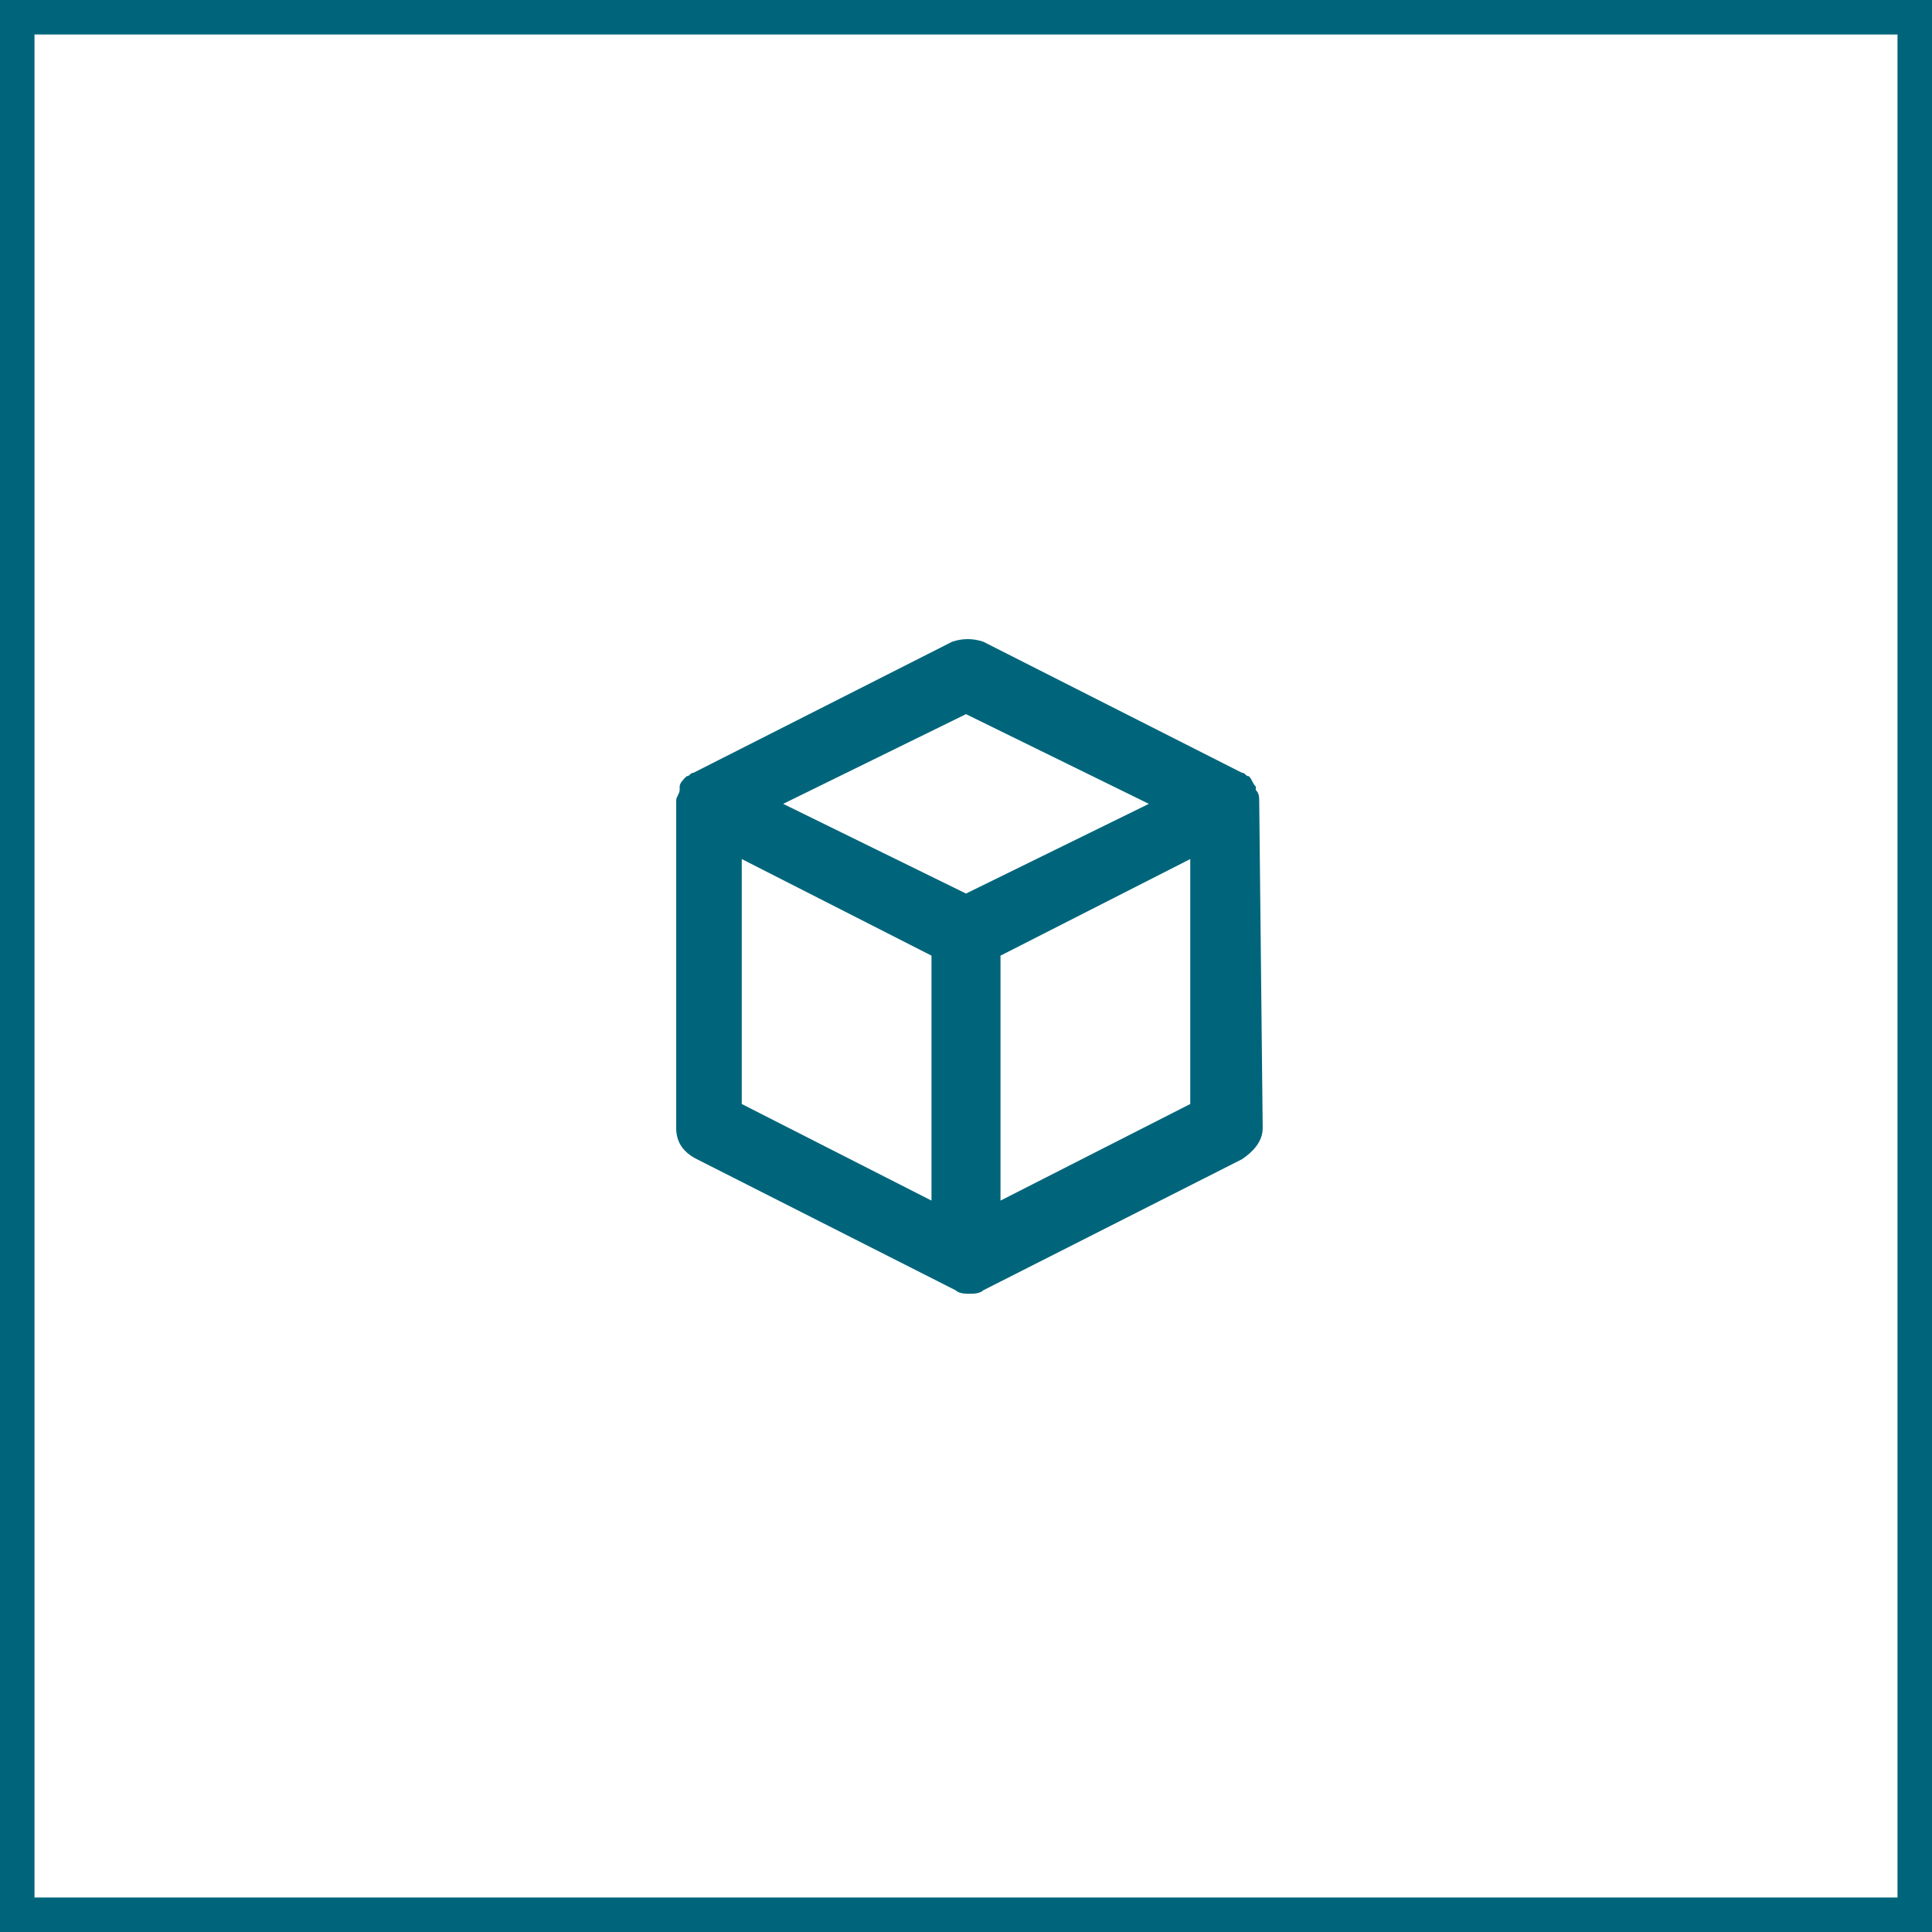
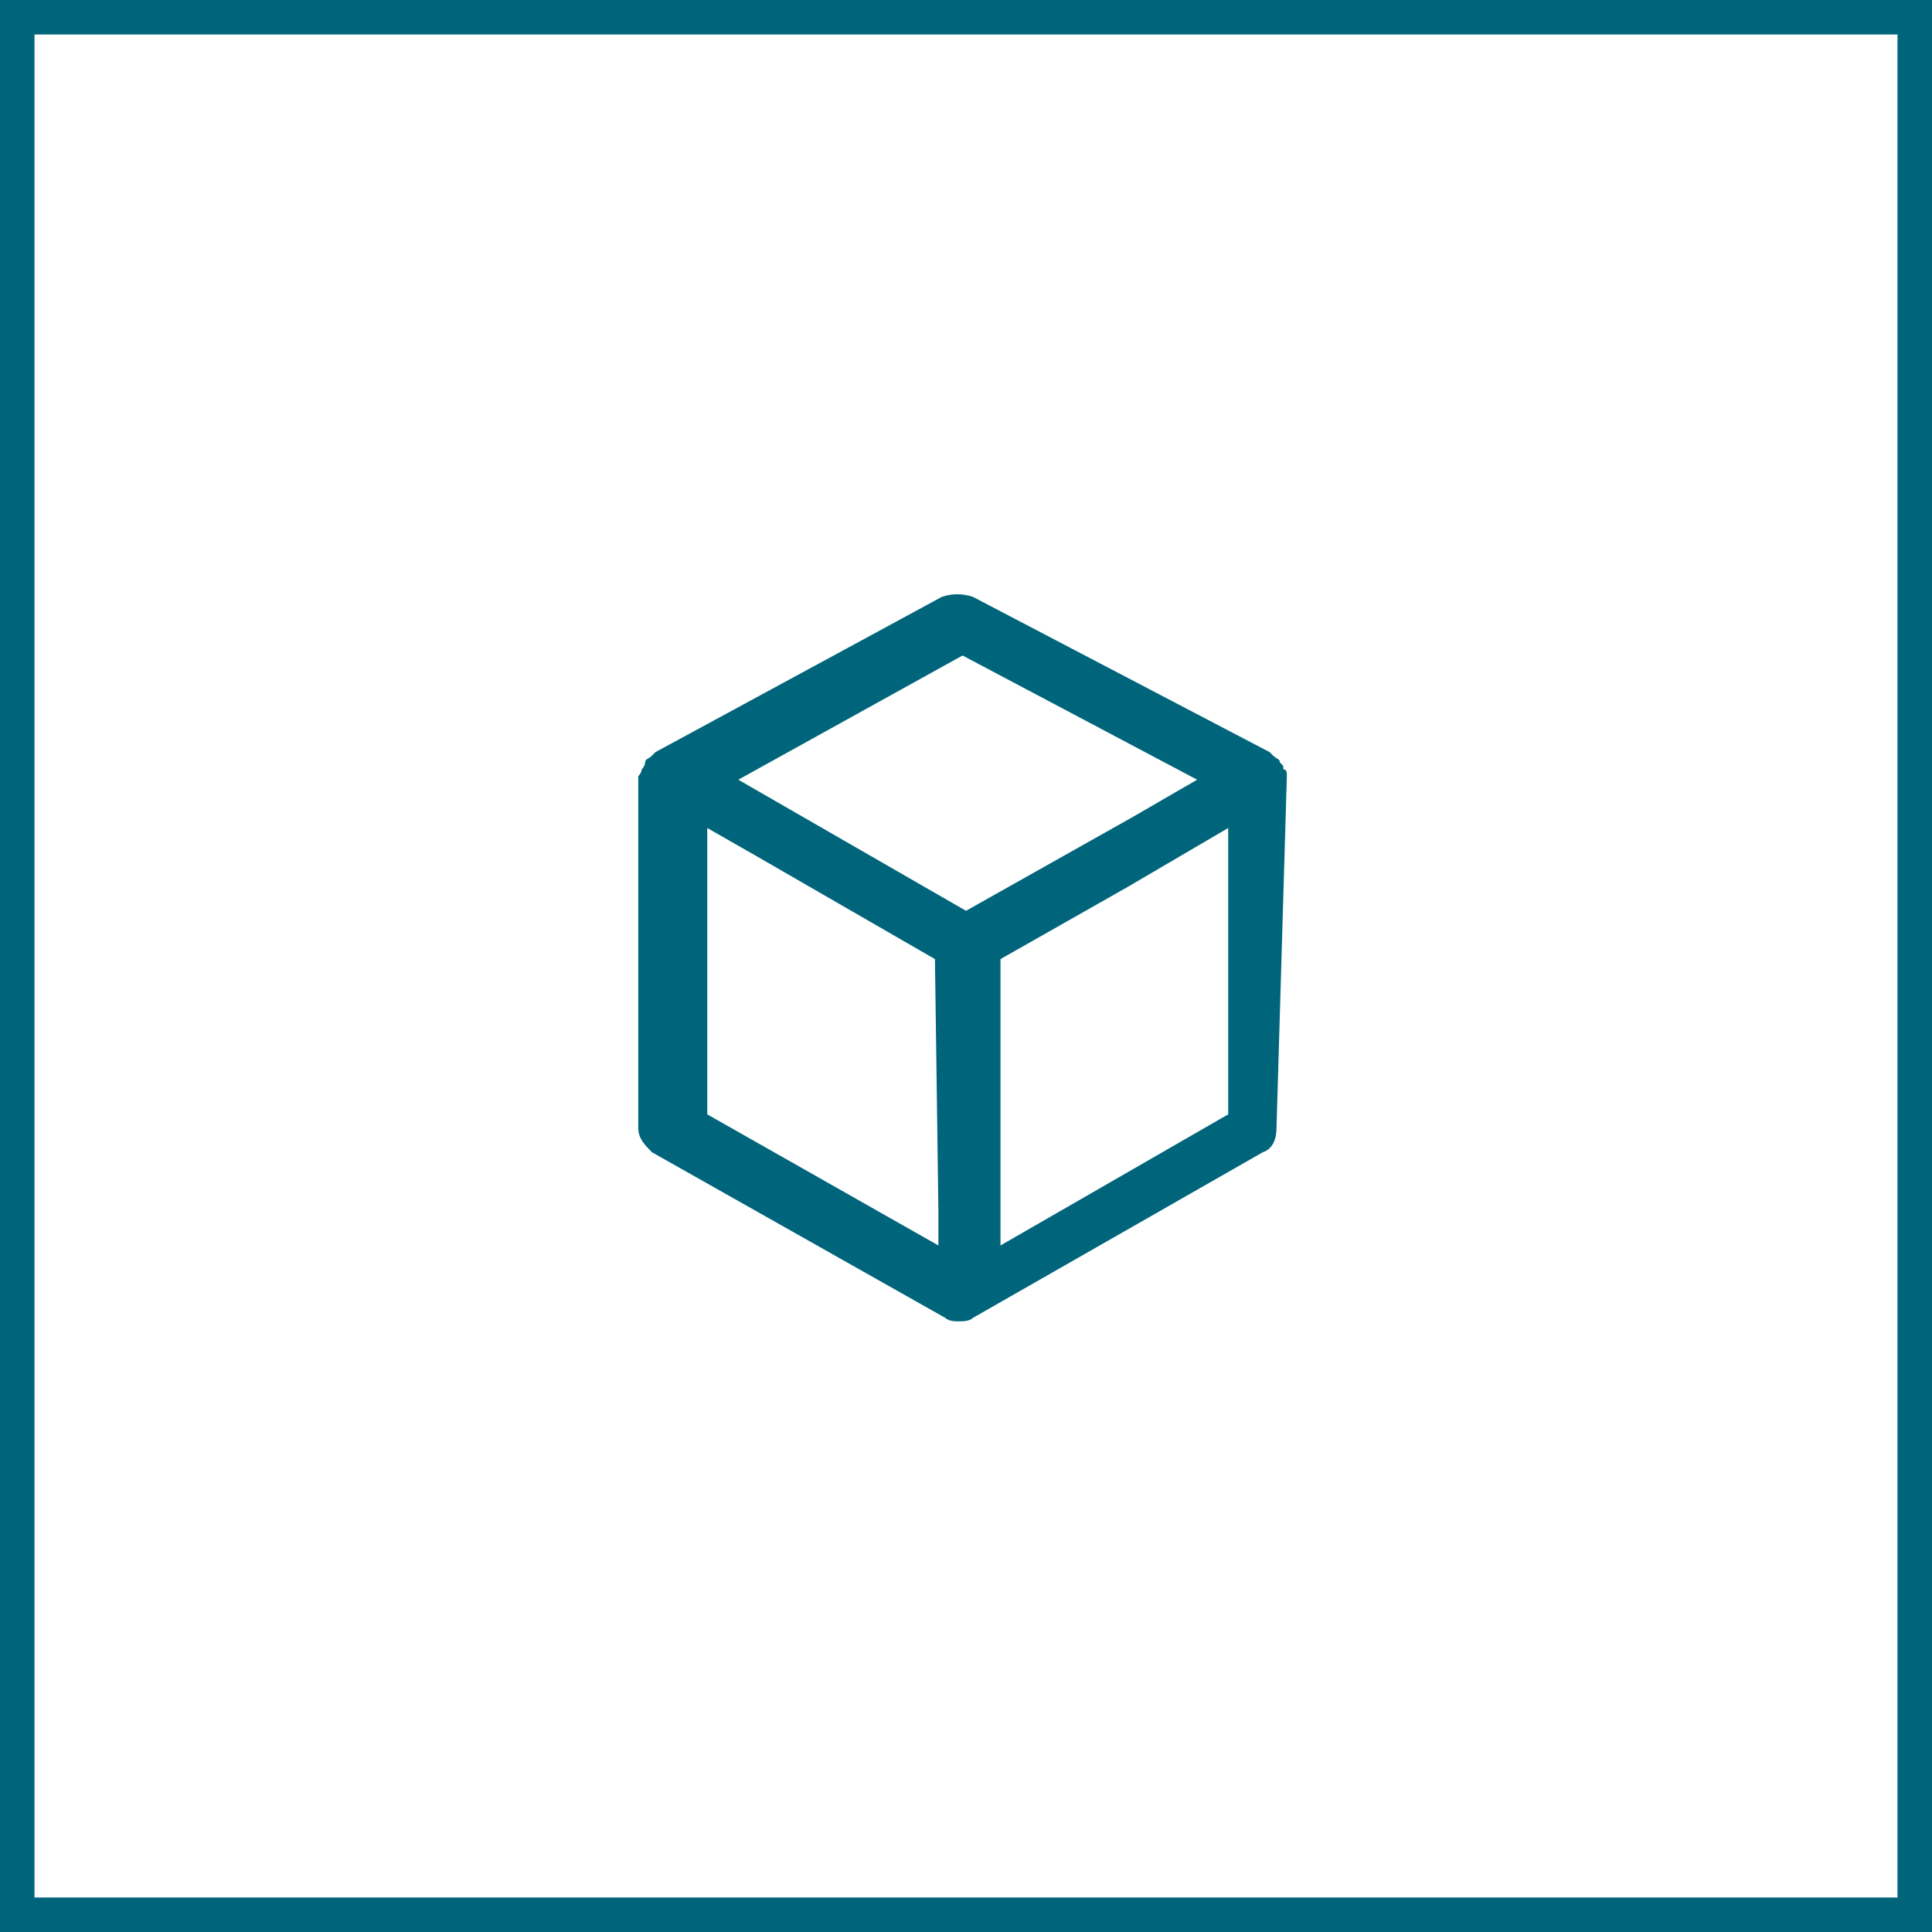
- <svg xmlns="http://www.w3.org/2000/svg" version="1.1" id="Ebene_1" x="0px" y="0px" viewBox="0 0 56 56" style="enable-background:new 0 0 56 56;" xml:space="preserve">
+ <svg xmlns="http://www.w3.org/2000/svg" version="1.1" x="0px" y="0px" viewBox="0 0 56 56" style="enable-background:new 0 0 56 56;" xml:space="preserve">
  <style type="text/css">
	.st0{fill:#00657B;}
</style>
-   <g id="Ebene_5">
- </g>
-   <g id="Ebene_2">
- </g>
+   <g id="Ebene_2_1_">
+     <path class="st0" d="M37.3,22.5C37.3,22.5,37.3,22.5,37.3,22.5c0-0.1,0-0.2-0.1-0.2c0-0.1,0-0.1-0.1-0.2c0-0.1-0.1-0.1-0.2-0.2   c0,0-0.1-0.1-0.1-0.1c0,0,0,0,0,0c0,0,0,0,0,0l-8.6-4.5c-0.3-0.1-0.6-0.1-0.9,0l-8.3,4.5c0,0,0,0,0,0c0,0,0,0,0,0   c0,0-0.1,0.1-0.1,0.1c-0.1,0.1-0.2,0.1-0.2,0.2c0,0,0,0.1-0.1,0.2c0,0.1-0.1,0.2-0.1,0.2c0,0,0,0,0,0c0,0,0,0,0,0l0,10.2   c0,0.3,0.2,0.5,0.4,0.7l8.5,4.8c0,0,0,0,0,0c0,0,0,0,0,0c0,0,0,0,0,0c0.1,0.1,0.3,0.1,0.4,0.1c0.1,0,0.3,0,0.4-0.1c0,0,0,0,0,0   c0,0,0,0,0,0c0,0,0,0,0,0l8.4-4.8c0.3-0.1,0.4-0.4,0.4-0.7L37.3,22.5C37.3,22.6,37.3,22.6,37.3,22.5z M27.9,19l6.8,3.6l-1.9,1.1   L28,26.4l-6.6-3.8L27.9,19z M20.5,32.3l0-8.3l1.4,0.8l5.2,3l0.1,7.3l0,1L20.5,32.3z M29,36.1l0-4.8l0-3.5l3.7-2.1l2.9-1.7v8.3   L29,36.1z" />
+   </g>
  <g id="Ebene_3">
- </g>
-   <g id="Ebene_4">
- </g>
-   <g id="Ebene_7">
- </g>
-   <g id="Ebene_6">
- </g>
-   <g id="Ebene_8">
- </g>
-   <g>
-     <path class="st0" d="M55,1v54H1V1H55 M56,0H0v56h56V0L56,0z" />
+     <g>
+       <path class="st0" d="M55,1v54H1V1H55 M56,0H0v56h56V0L56,0z" />
+     </g>
  </g>
-   <path class="st0" d="M36.5,23.3C36.5,23.2,36.5,23.2,36.5,23.3c0-0.2,0-0.3-0.1-0.4c0,0,0,0,0-0.1c0,0,0,0,0,0  c-0.1-0.1-0.1-0.2-0.2-0.3c0,0,0,0,0,0c-0.1,0-0.1-0.1-0.2-0.1l-7.5-3.8c-0.3-0.1-0.6-0.1-0.9,0l-7.5,3.8c-0.1,0-0.1,0.1-0.2,0.1  c0,0,0,0,0,0c-0.1,0.1-0.2,0.2-0.2,0.3c0,0,0,0,0,0c0,0,0,0,0,0.1c0,0.1-0.1,0.2-0.1,0.3c0,0,0,0.1,0,0.1c0,0,0,0,0,0v9.4  c0,0.4,0.2,0.7,0.6,0.9l7.5,3.8c0,0,0,0,0,0c0.1,0.1,0.3,0.1,0.4,0.1s0.3,0,0.4-0.1c0,0,0,0,0,0l7.5-3.8c0.3-0.2,0.6-0.5,0.6-0.9  L36.5,23.3C36.5,23.3,36.5,23.3,36.5,23.3z M28,20.7l5.3,2.6L28,25.9l-5.3-2.6L28,20.7z M21.5,24.9l5.5,2.8v7.1l-5.5-2.8V24.9z   M29,34.8v-7.1l5.5-2.8v7.1L29,34.8z" />
</svg>
